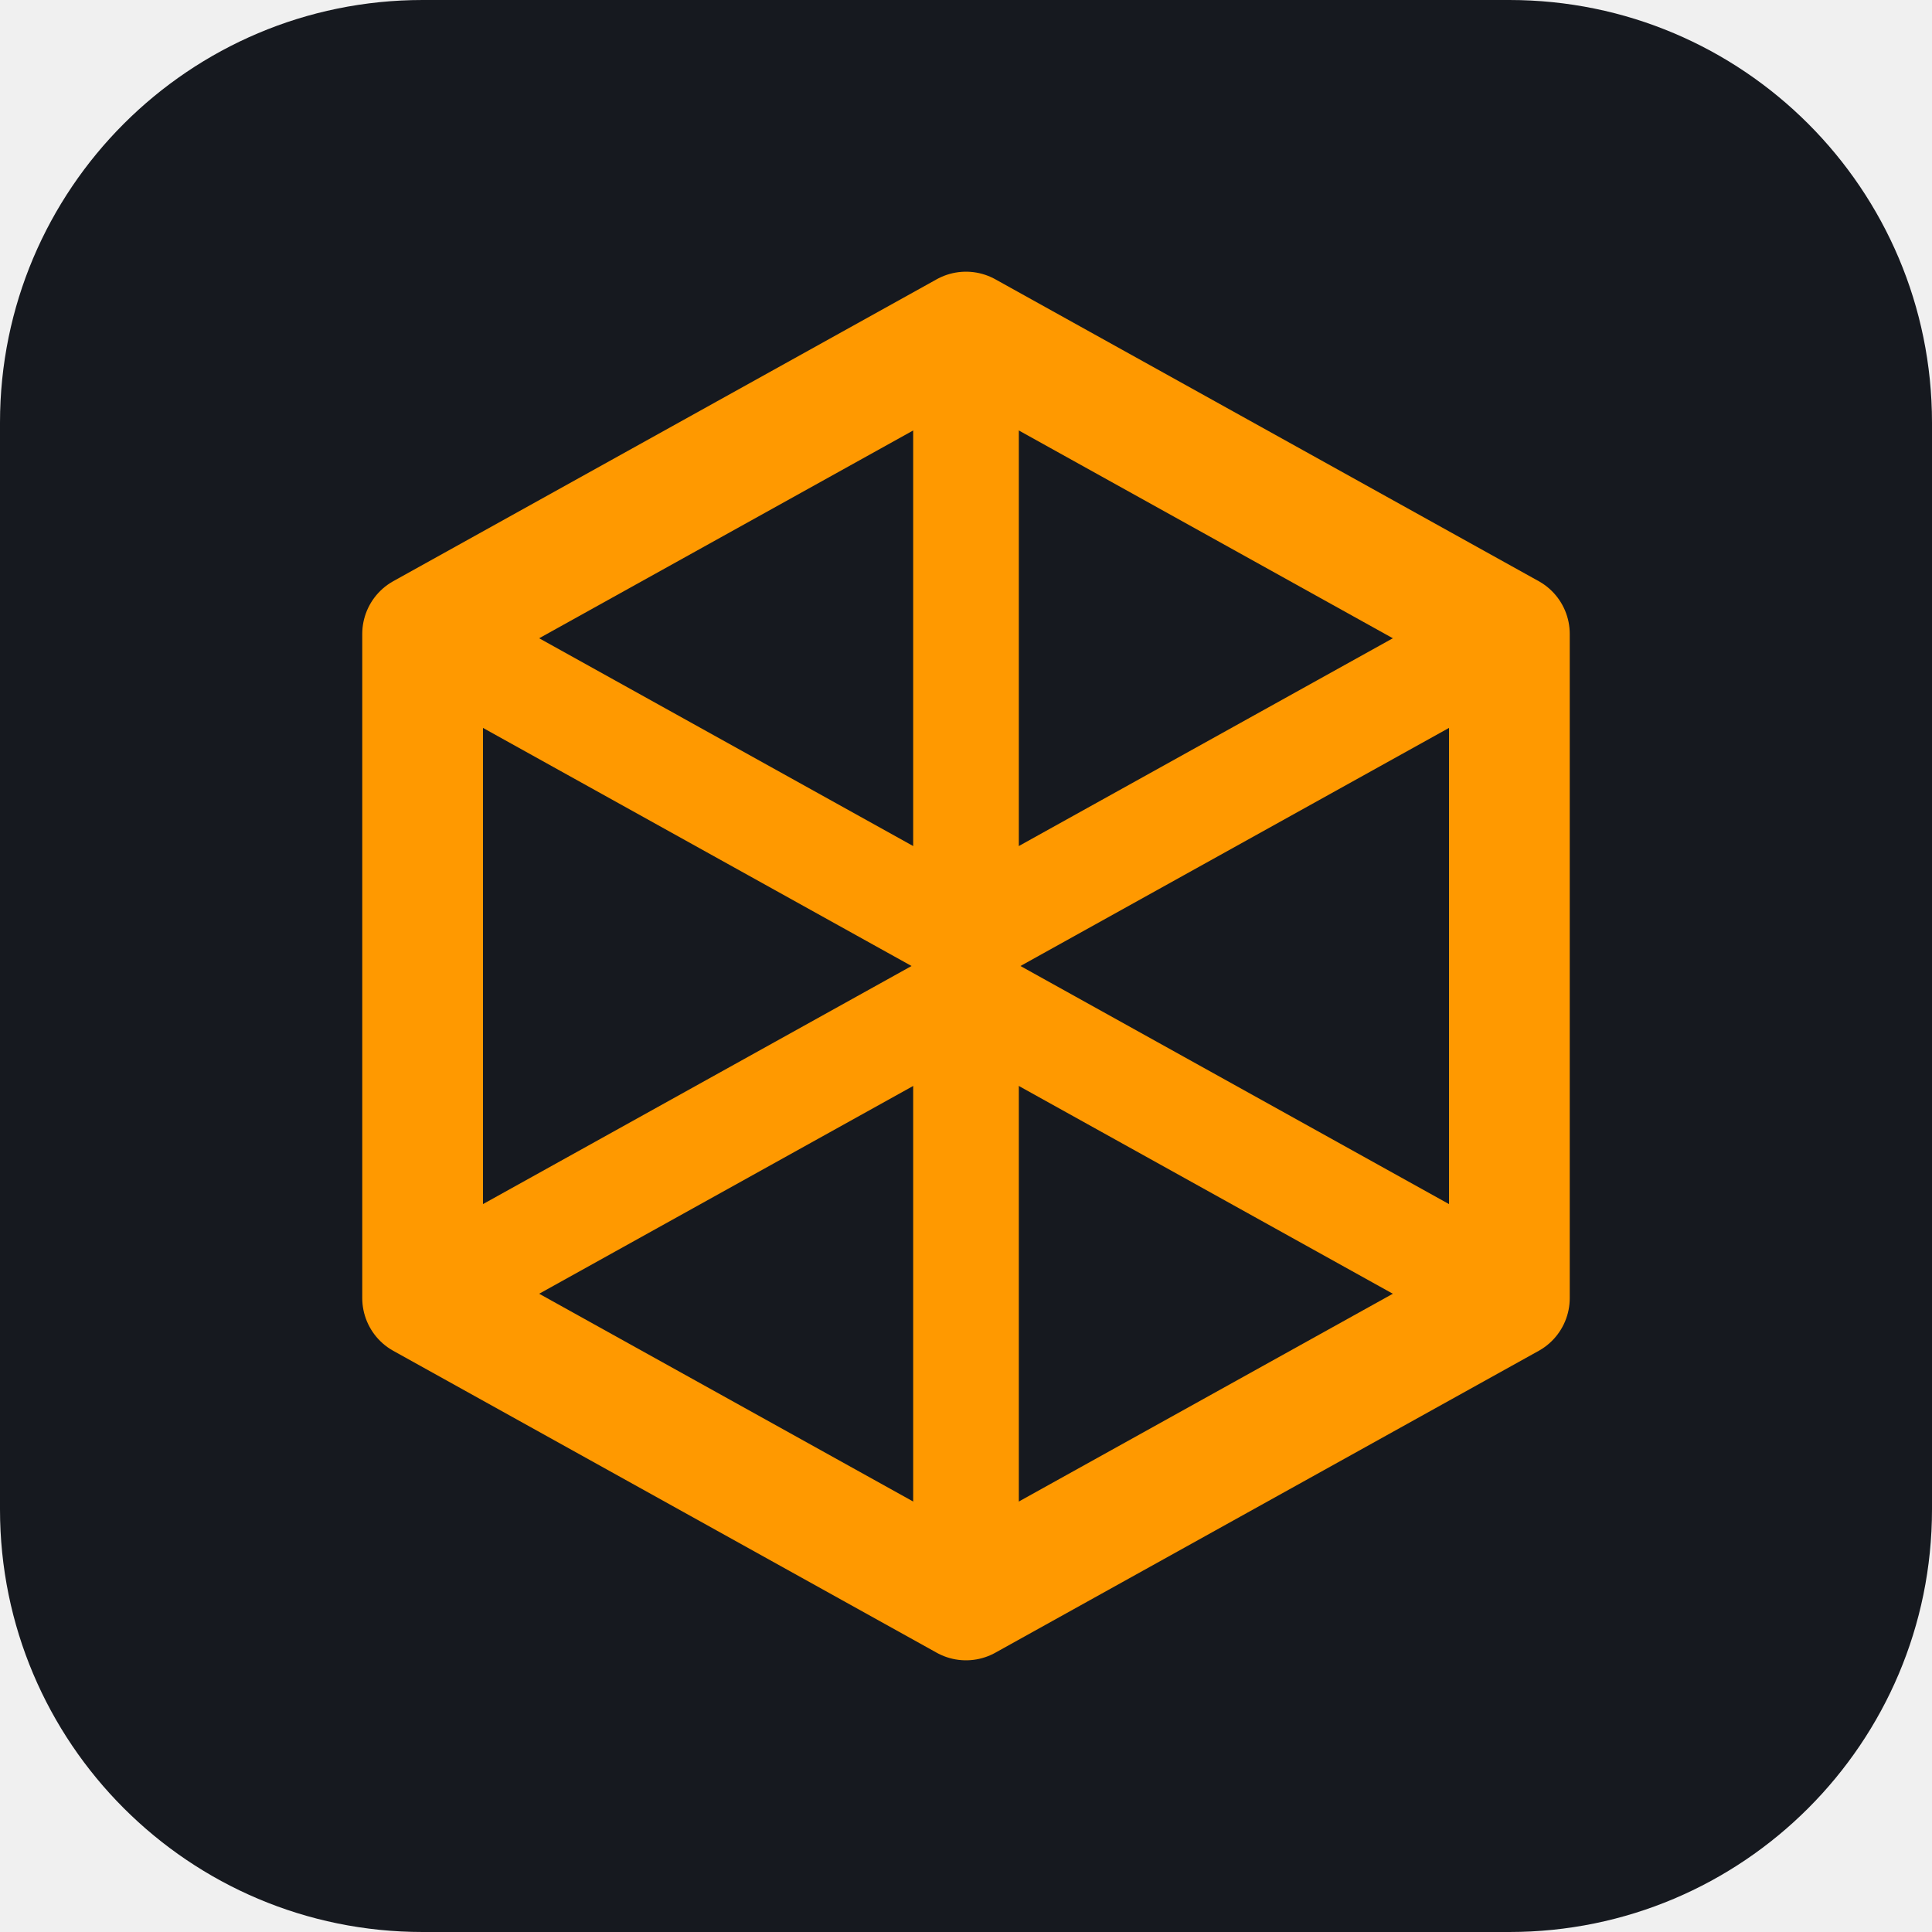
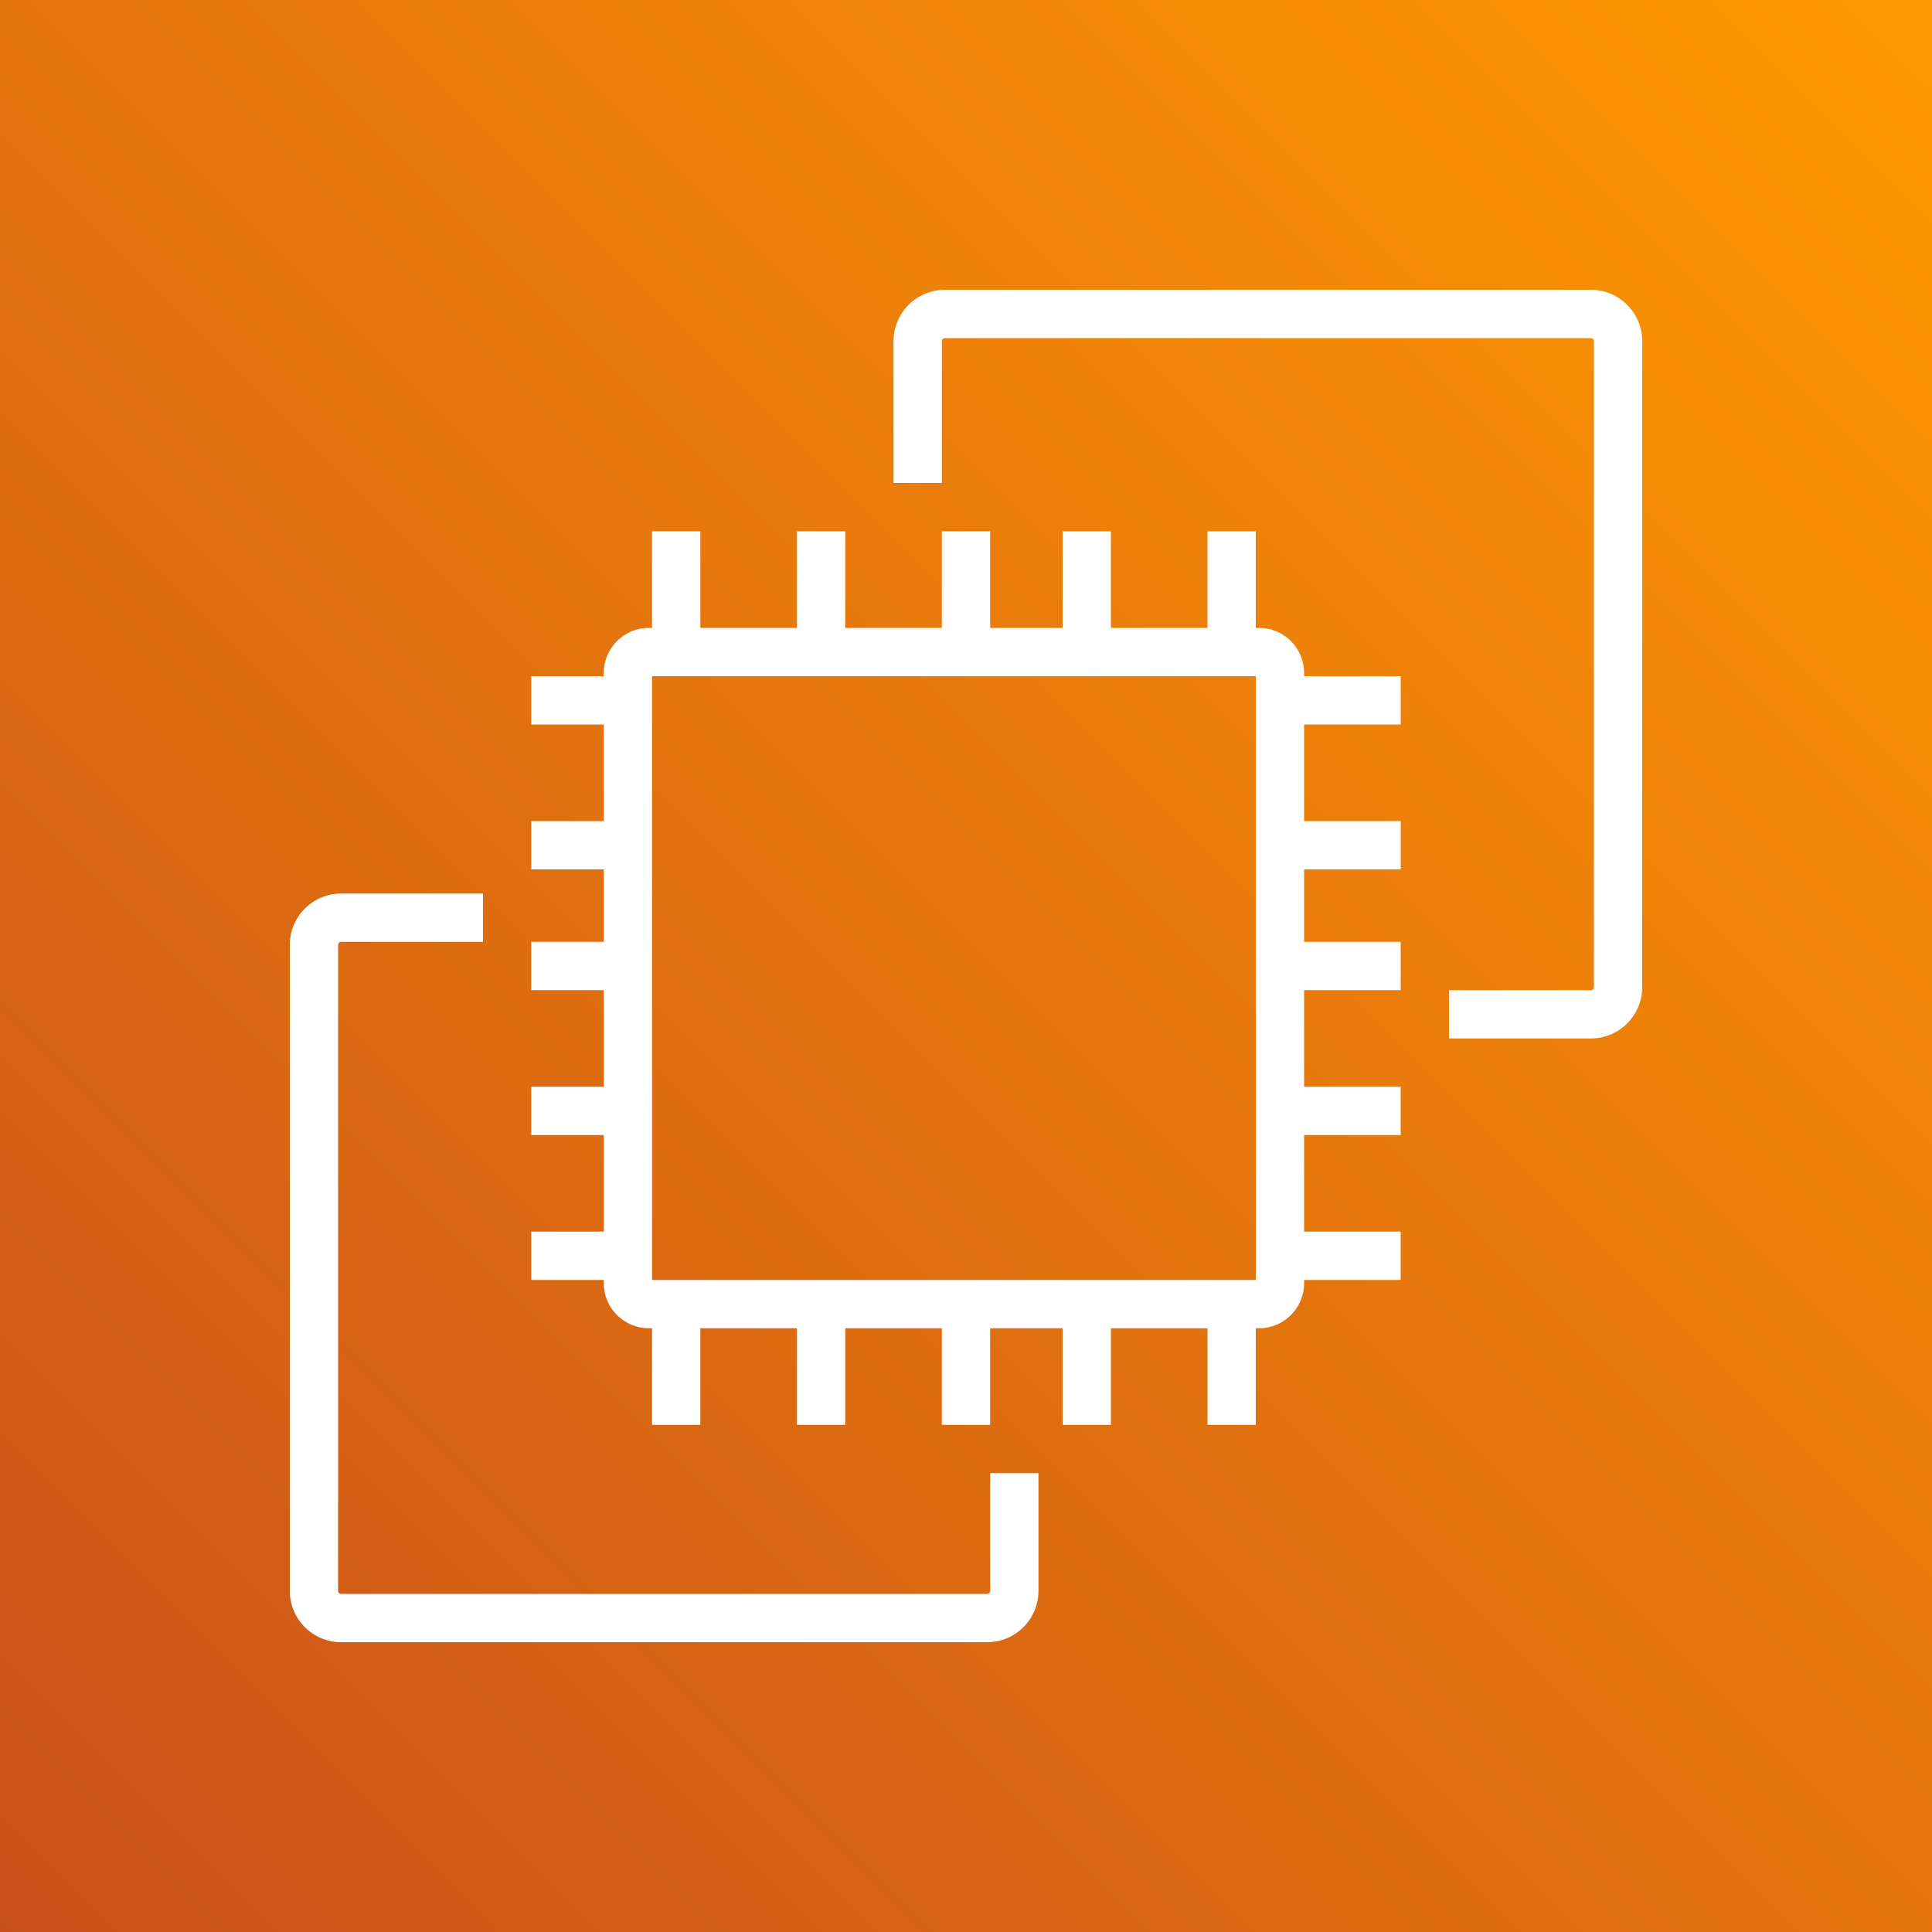
- <svg xmlns="http://www.w3.org/2000/svg" width="256" height="256" viewBox="0 0 256 256" fill="none">
-   <rect width="256" height="256" rx="56" fill="#16191F" />
-   <path d="M128 44L200 84V172L128 212L56 172V84L128 44Z" stroke="#FF9900" stroke-width="16" stroke-linejoin="round" />
-   <path d="M128 44V212" stroke="#FF9900" stroke-width="14" />
-   <path d="M56 84L128 124L200 84" stroke="#FF9900" stroke-width="14" stroke-linejoin="round" />
-   <path d="M56 172L128 132L200 172" stroke="#FF9900" stroke-width="14" stroke-linejoin="round" />
+ <svg xmlns="http://www.w3.org/2000/svg" width="80px" height="80px" viewBox="0 0 80 80" version="1.1">
+   <defs>
+     <linearGradient x1="0%" y1="100%" x2="100%" y2="0%" id="awsec2-gradient">
+       <stop stop-color="#C8511B" offset="0%" />
+       <stop stop-color="#FF9900" offset="100%" />
+     </linearGradient>
+   </defs>
+   <g stroke="none" stroke-width="1" fill="none" fill-rule="evenodd">
+     <g fill="url(#awsec2-gradient)">
+       <rect x="0" y="0" width="80" height="80" />
+     </g>
+     <path d="M27,53 L52,53 L52,28 L27,28 L27,53 Z M54,28 L58,28 L58,30 L54,30 L54,34 L58,34 L58,36 L54,36 L54,39 L58,39 L58,41 L54,41 L54,45 L58,45 L58,47 L54,47 L54,51 L58,51 L58,53 L54,53 L54,53.136 C54,54.164 53.164,55 52.136,55 L52,55 L52,59 L50,59 L50,55 L46,55 L46,59 L44,59 L44,55 L41,55 L41,59 L39,59 L39,55 L35,55 L35,59 L33,59 L33,55 L29,55 L29,59 L27,59 L27,55 L26.864,55 C25.836,55 25,54.164 25,53.136 L25,53 L22,53 L22,51 L25,51 L25,47 L22,47 L22,45 L25,45 L25,41 L22,41 L22,39 L25,39 L25,36 L22,36 L22,34 L25,34 L25,30 L22,30 L22,28 L25,28 L25,27.864 C25,26.836 25.836,26 26.864,26 L27,26 L27,22 L29,22 L29,26 L33,26 L33,22 L35,22 L35,26 L39,26 L39,22 L41,22 L41,26 L44,26 L44,22 L46,22 L46,26 L50,26 L50,22 L52,22 L52,26 L52.136,26 C53.164,26 54,26.836 54,27.864 L54,28 Z M41,65.876 C41,65.944 40.944,66 40.876,66 L14.124,66 C14.056,66 14,65.944 14,65.876 L14,39.124 C14,39.056 14.056,39 14.124,39 L20,39 L20,37 L14.124,37 C12.953,37 12,37.953 12,39.124 L12,65.876 C12,67.047 12.953,68 14.124,68 L40.876,68 C42.047,68 43,67.047 43,65.876 L43,61 L41,61 L41,65.876 Z M68,14.124 L68,40.876 C68,42.047 67.047,43 65.876,43 L60,43 L60,41 L65.876,41 C65.944,41 66,40.944 66,40.876 L66,14.124 C66,14.056 65.944,14 65.876,14 L39.124,14 C39.056,14 39,14.056 39,14.124 L39,20 L37,20 L37,14.124 C37,12.953 37.953,12 39.124,12 L65.876,12 C67.047,12 68,12.953 68,14.124 L68,14.124 Z" fill="#FFFFFF" />
+   </g>
</svg>
